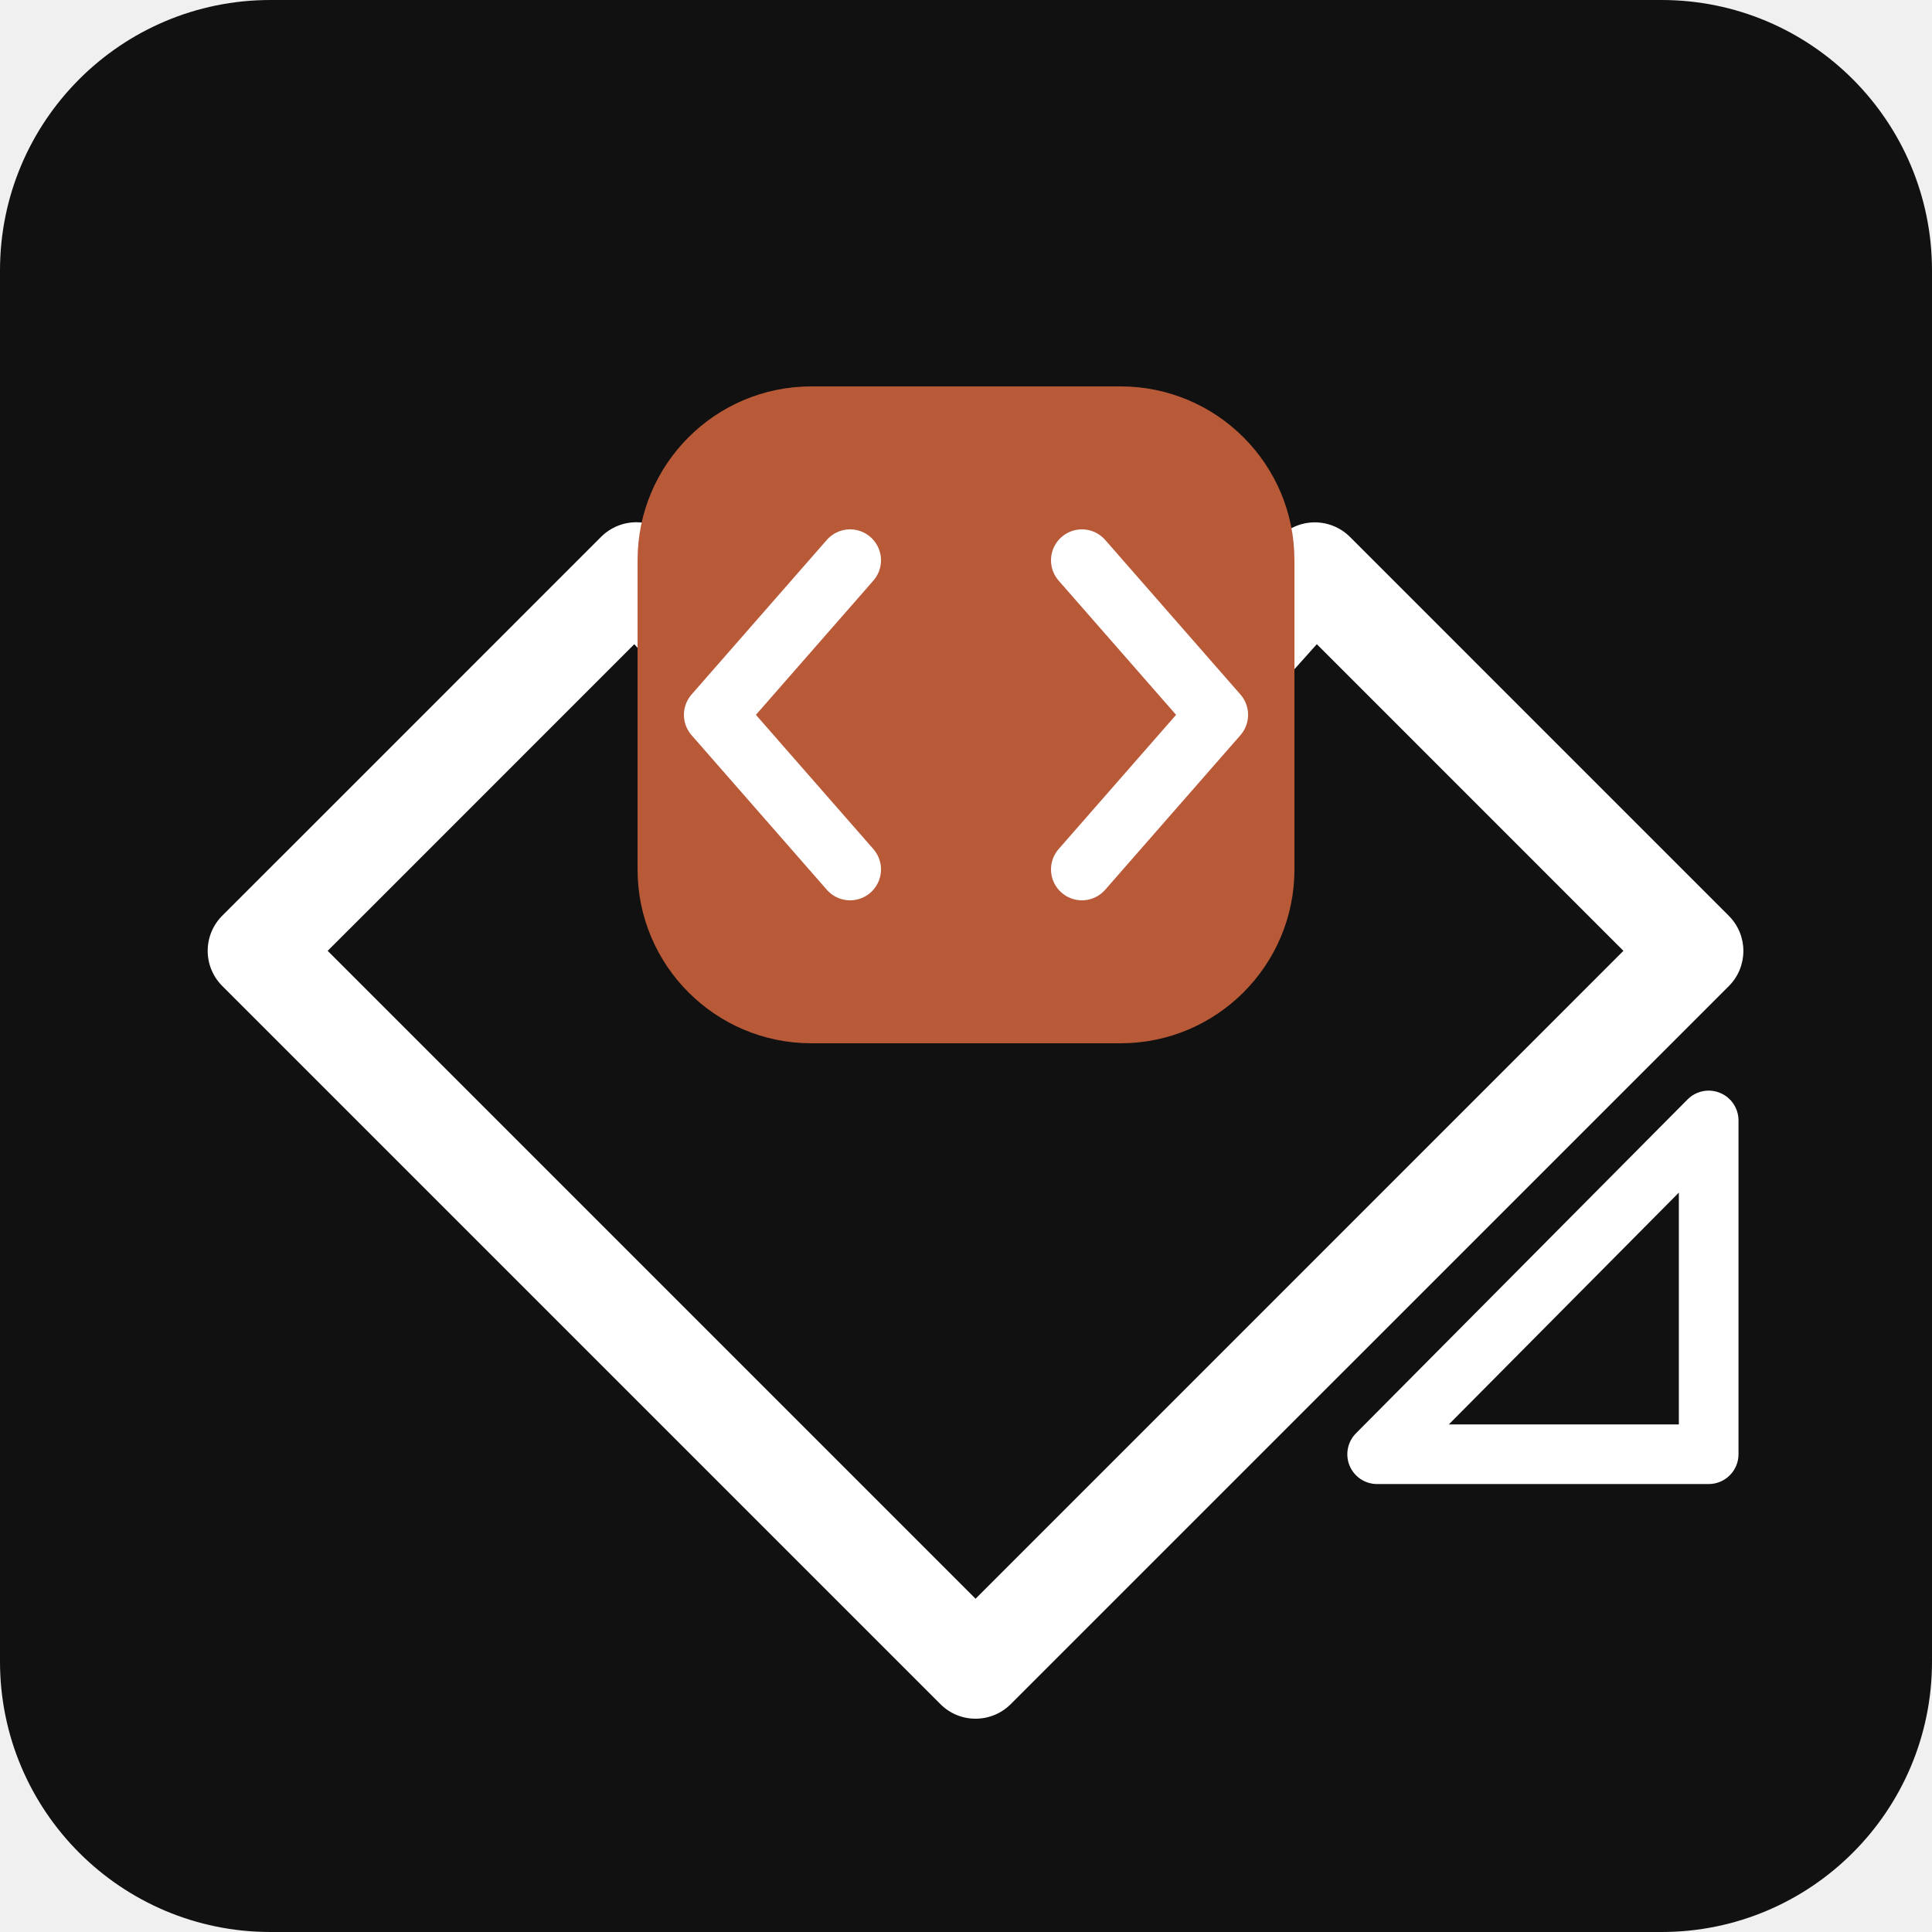
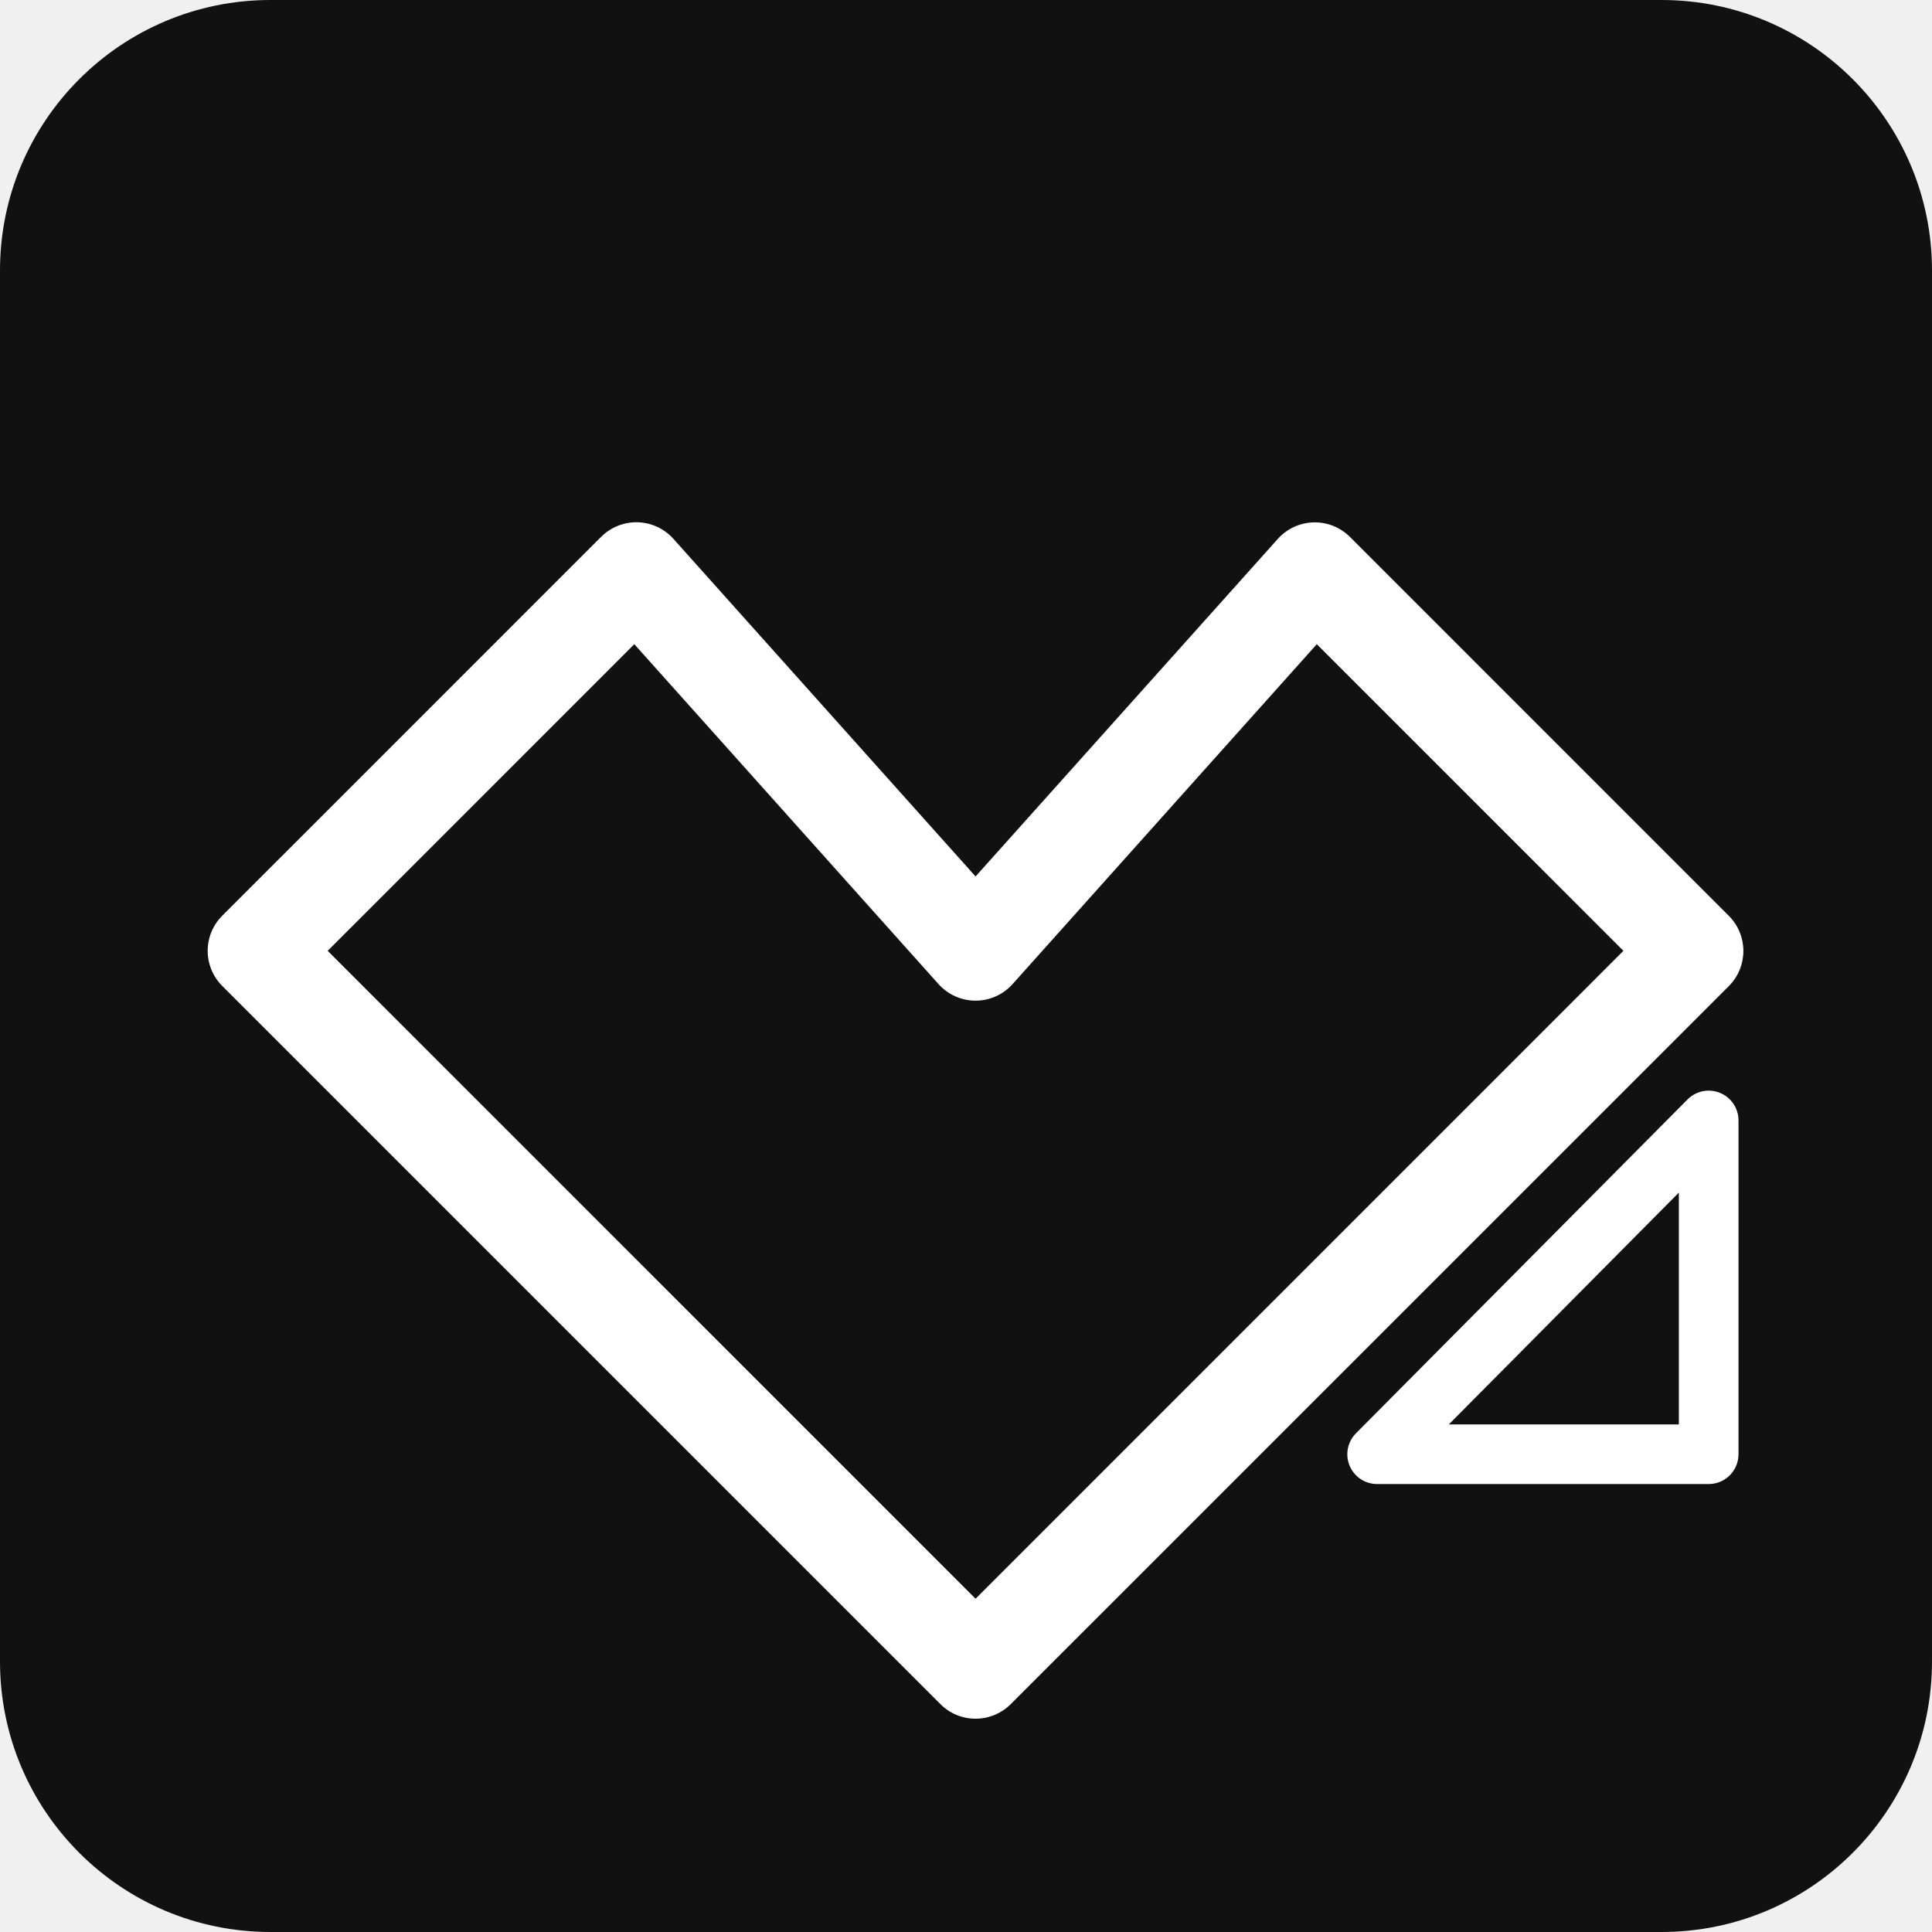
<svg xmlns="http://www.w3.org/2000/svg" viewBox="0 0 100 100">
  <rect width="100" height="100" fill="#111111" rx="14" />
  <g transform="translate(10.5, 18) scale(0.2105)">
    <path fill="white" d="M190,337.1a12.15,12.15,0,0,1-8.64-3.58L4.77,156.93a12.21,12.21,0,0,1,.08-17.36l.06-.06,14-14,.3-.29L97.94,46.48a12.24,12.24,0,0,1,17.75.49L190,130l74.32-83a12.22,12.22,0,0,1,17.74-.49l93.16,93.17a12.22,12.22,0,0,1,0,17.28L198.65,333.52A12.23,12.23,0,0,1,190,337.1ZM30.69,148.29,190,307.6l159.3-159.31-75.39-75.4-74.81,83.58a12.22,12.22,0,0,1-18.21,0L106.09,72.89,36.2,142.79l-.29.28Z" />
    <path fill="white" d="M370.27,279.4H288.75a7.32,7.32,0,0,1-5.2-12.49l81.52-82.08A7.33,7.33,0,0,1,377.6,190v82.07A7.33,7.33,0,0,1,370.27,279.4Zm-63.9-14.66h56.56v-57Z" />
  </g>
-   <rect x="33" y="20" width="34" height="34" rx="9" fill="#B85A38" />
-   <polyline points="44,29 37,37 44,45" fill="none" stroke="white" stroke-width="3.2" stroke-linecap="round" stroke-linejoin="round" />
-   <polyline points="56,29 63,37 56,45" fill="none" stroke="white" stroke-width="3.2" stroke-linecap="round" stroke-linejoin="round" />
</svg>
